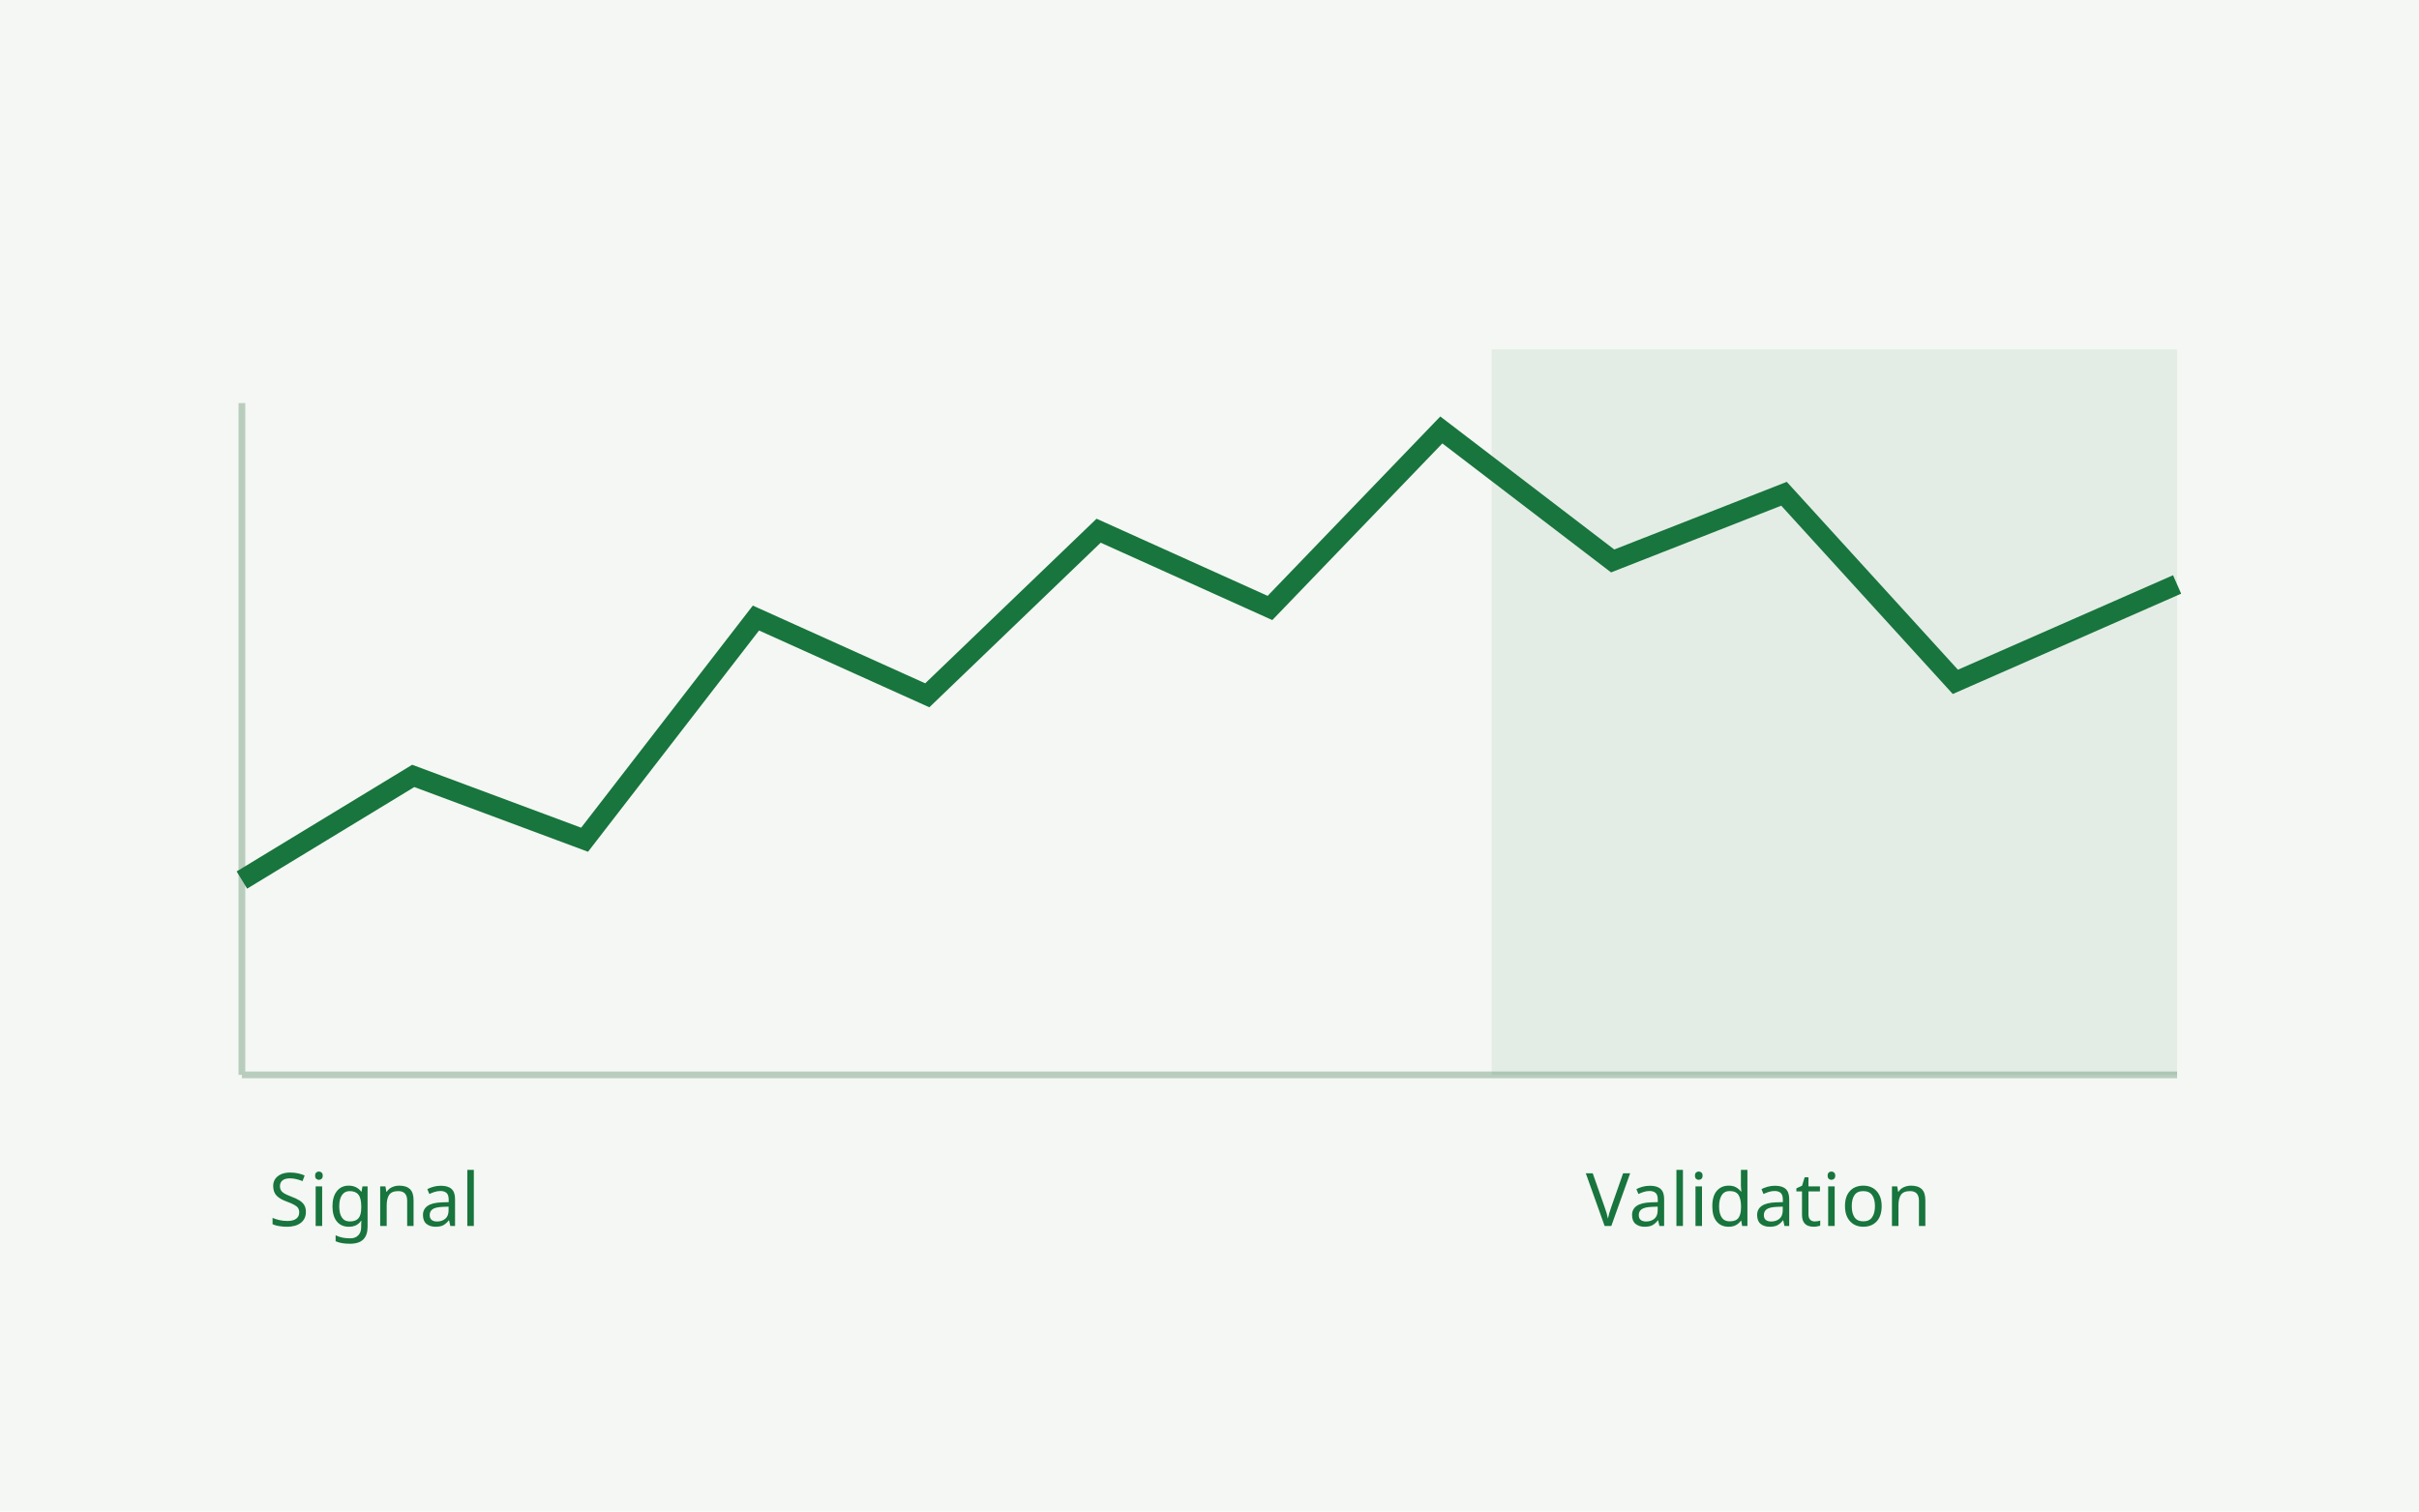
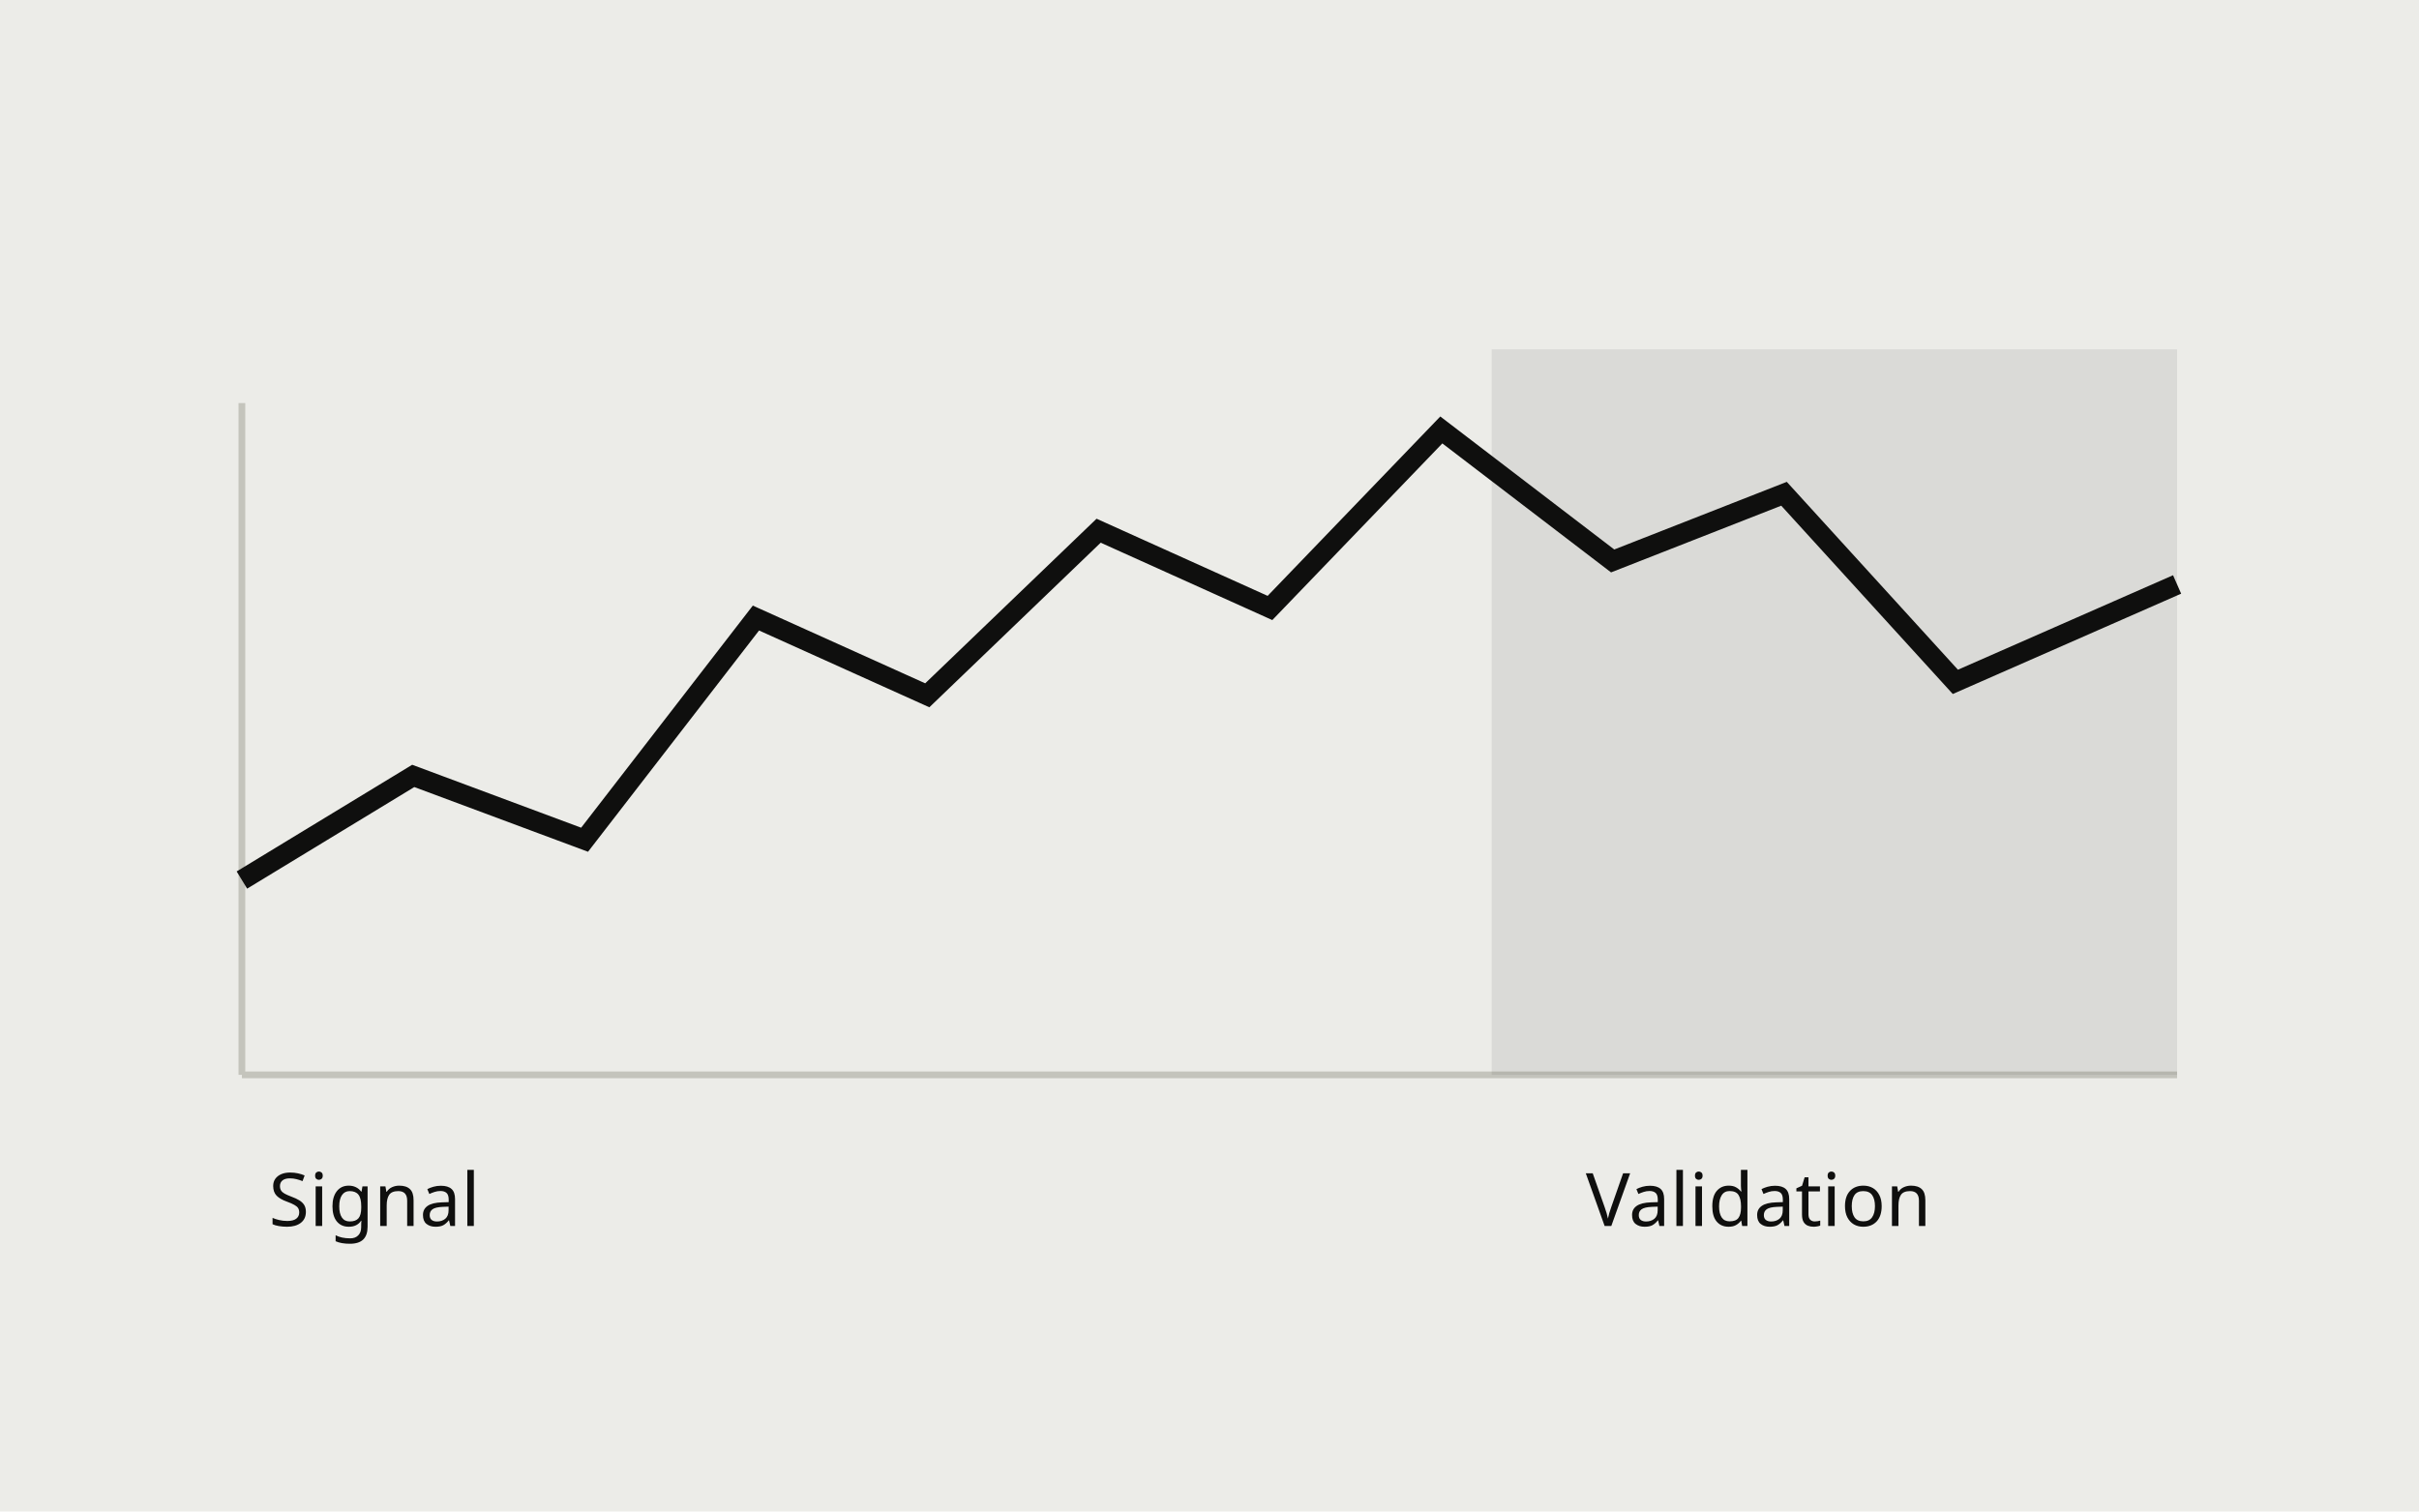
<svg xmlns="http://www.w3.org/2000/svg" width="720" height="450" viewBox="0 0 720 450">
-   <style>@media (prefers-color-scheme: dark) { [fill="#f4f7f3"] { fill: #1b291e; } [fill="#18753d"] { fill: #88d8a3; } [stroke="#18753d"] { stroke: #88d8a3; } [fill="#b9cdbd"] { fill: #425d49; } [stroke="#b9cdbd"] { stroke: #425d49; } [fill="#56665a"] { fill: #aebfb0; } }</style>
-   <rect width="720" height="450" fill="#f4f7f3" />
-   <g fill="#18753d" font-family="system-ui, sans-serif" font-size="22">
-     <path d="M72 320H648M72 120V320" fill="none" stroke="#b9cdbd" stroke-width="2" />
-     <path d="M72 262 123 231 174 250 225 184 276 207 327 158 378 181 429 128 480 167 531 147 582 203 648 174" fill="none" stroke="#18753d" stroke-width="6" />
-     <rect x="444" y="104" width="204" height="216" fill="#18753d" opacity=".08" />
+   <style>@media (prefers-color-scheme: dark) { [fill="#ecece8"] { fill: #1b1c19; } [fill="#0f0f0e"] { fill: #f3f3ee; } [stroke="#0f0f0e"] { stroke: #f3f3ee; } [fill="#c4c4bc"] { fill: #45463f; } [stroke="#c4c4bc"] { stroke: #45463f; } [fill="#62625b"] { fill: #9b9b92; } }</style>
+   <rect width="720" height="450" fill="#ecece8" />
+   <g fill="#0f0f0e" font-family="system-ui, sans-serif" font-size="22">
+     <path d="M72 320H648M72 120V320" fill="none" stroke="#c4c4bc" stroke-width="2" />
+     <path d="M72 262 123 231 174 250 225 184 276 207 327 158 378 181 429 128 480 167 531 147 582 203 648 174" fill="none" stroke="#0f0f0e" stroke-width="6" />
+     <rect x="444" y="104" width="204" height="216" fill="#0f0f0e" opacity=".08" />
    <text x="80" y="365">Signal</text>
    <text x="472" y="365">Validation</text>
  </g>
</svg>
